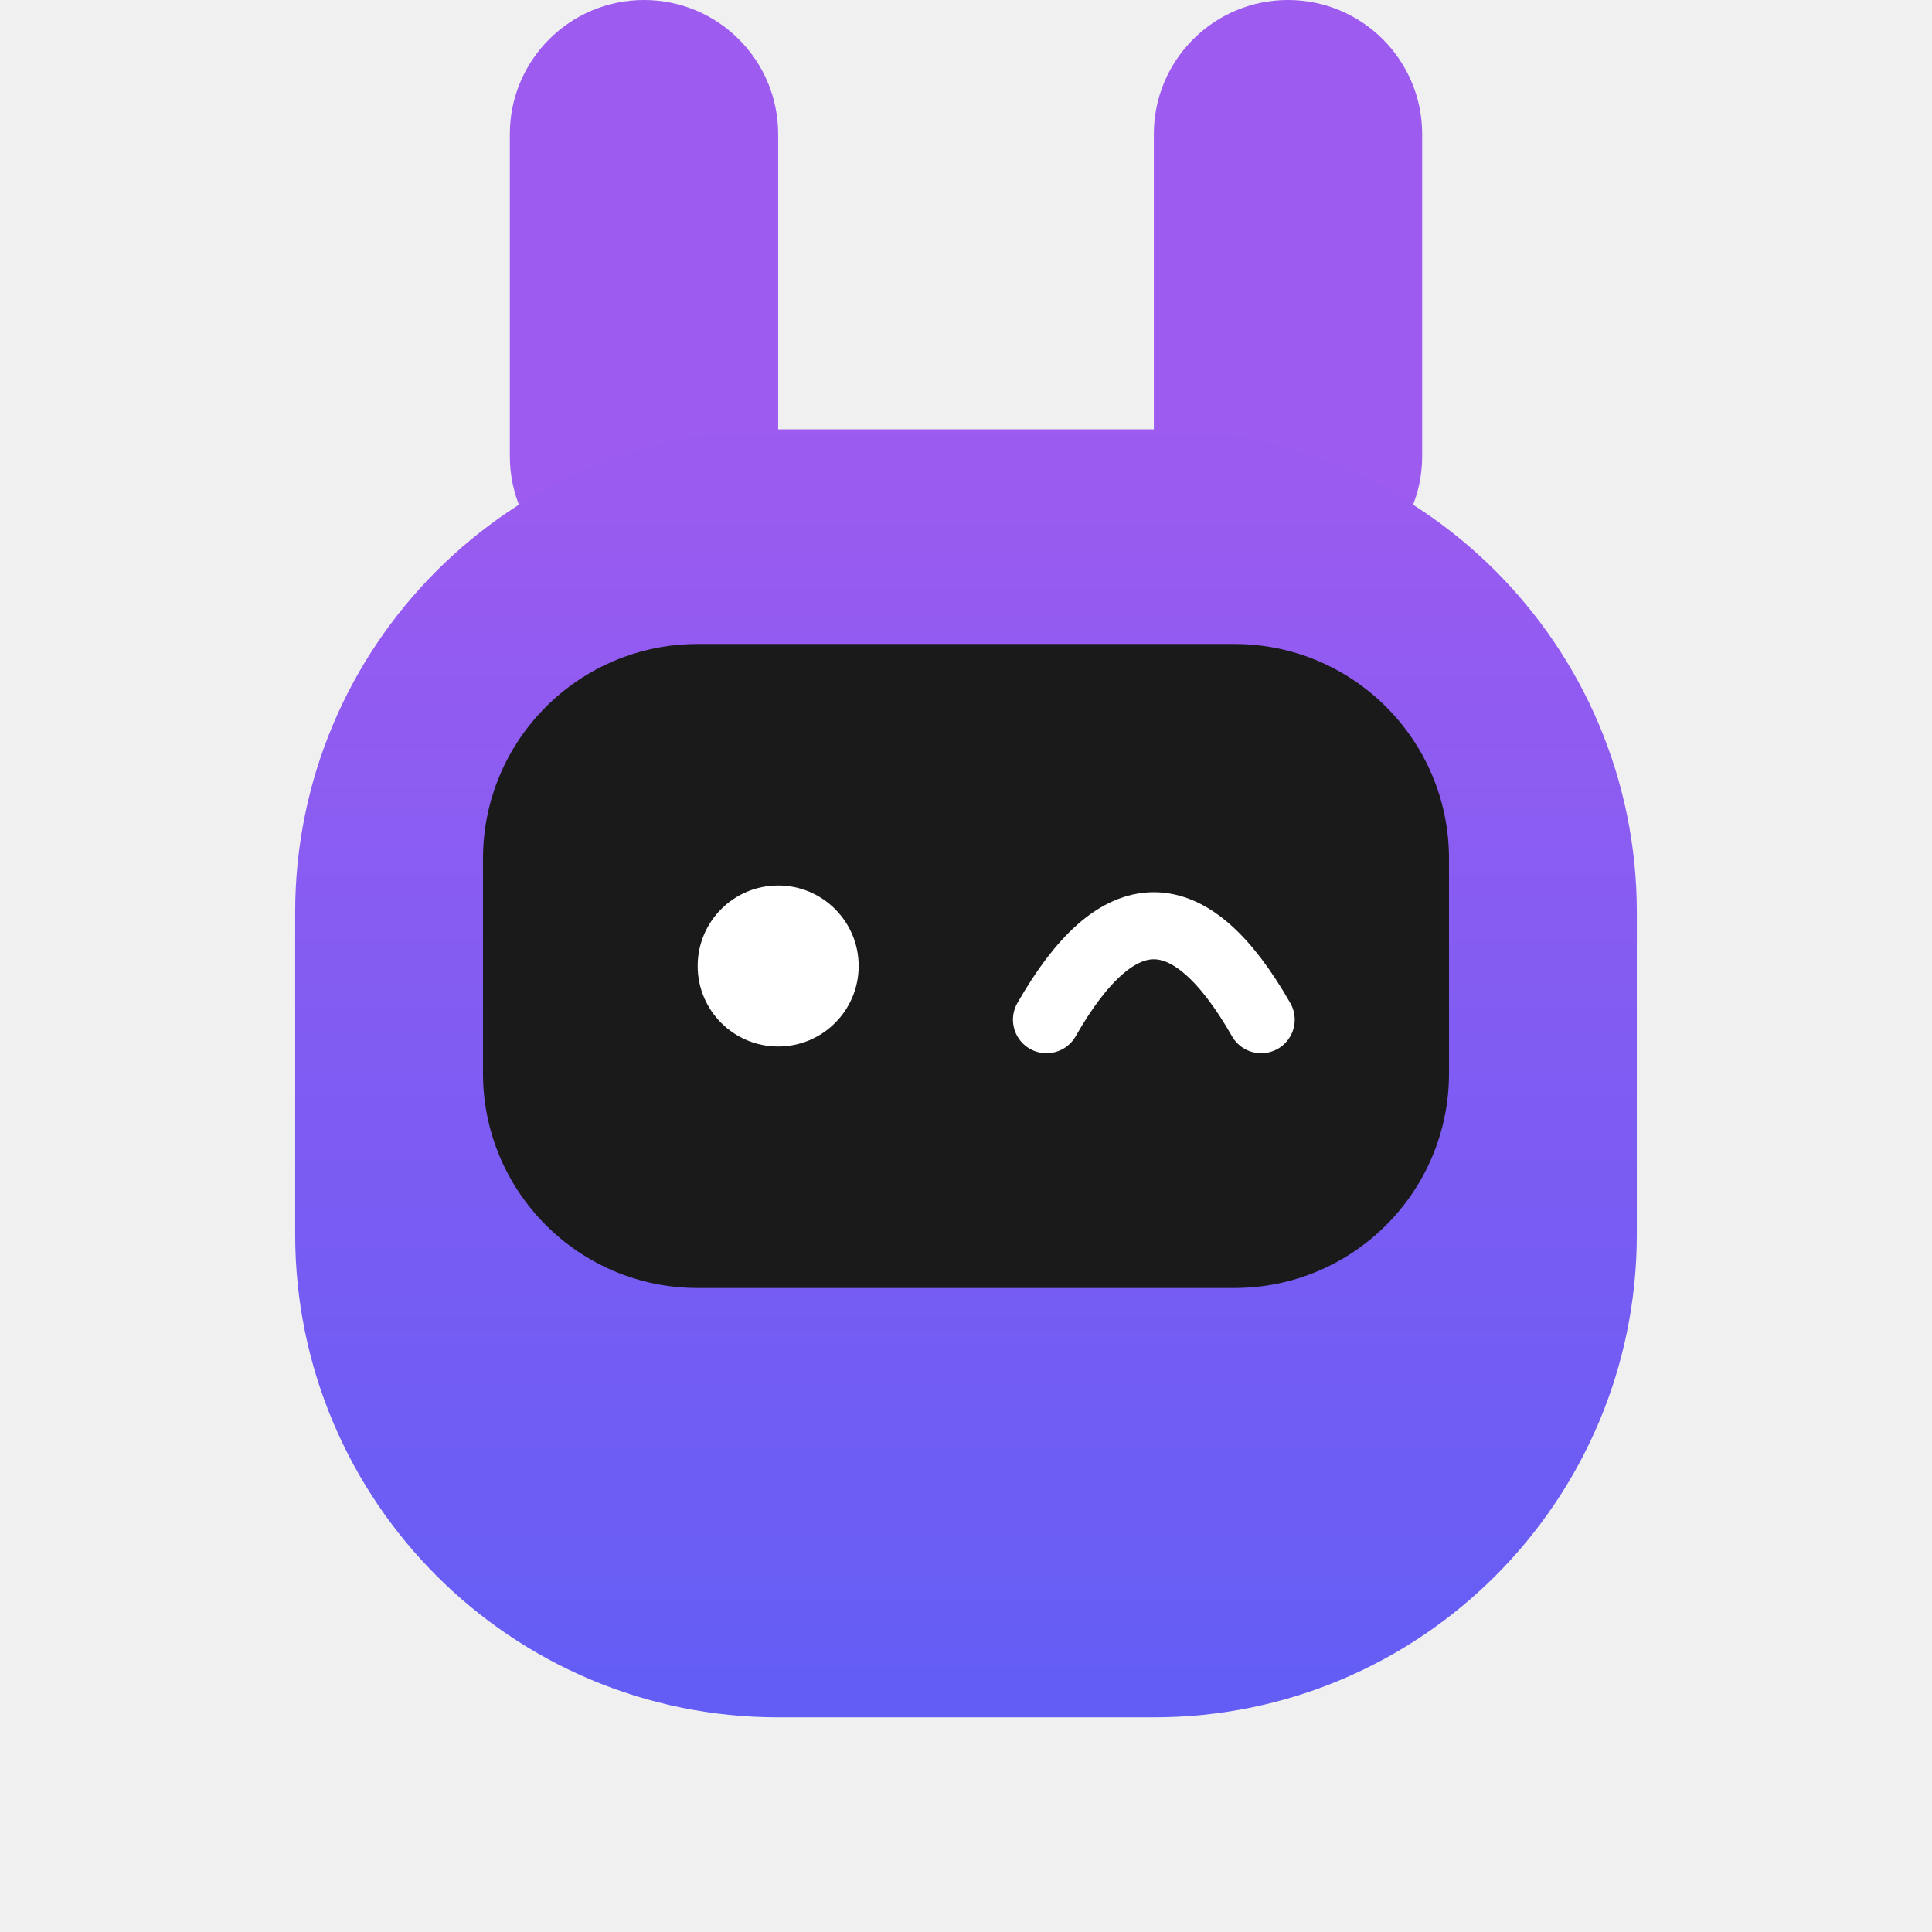
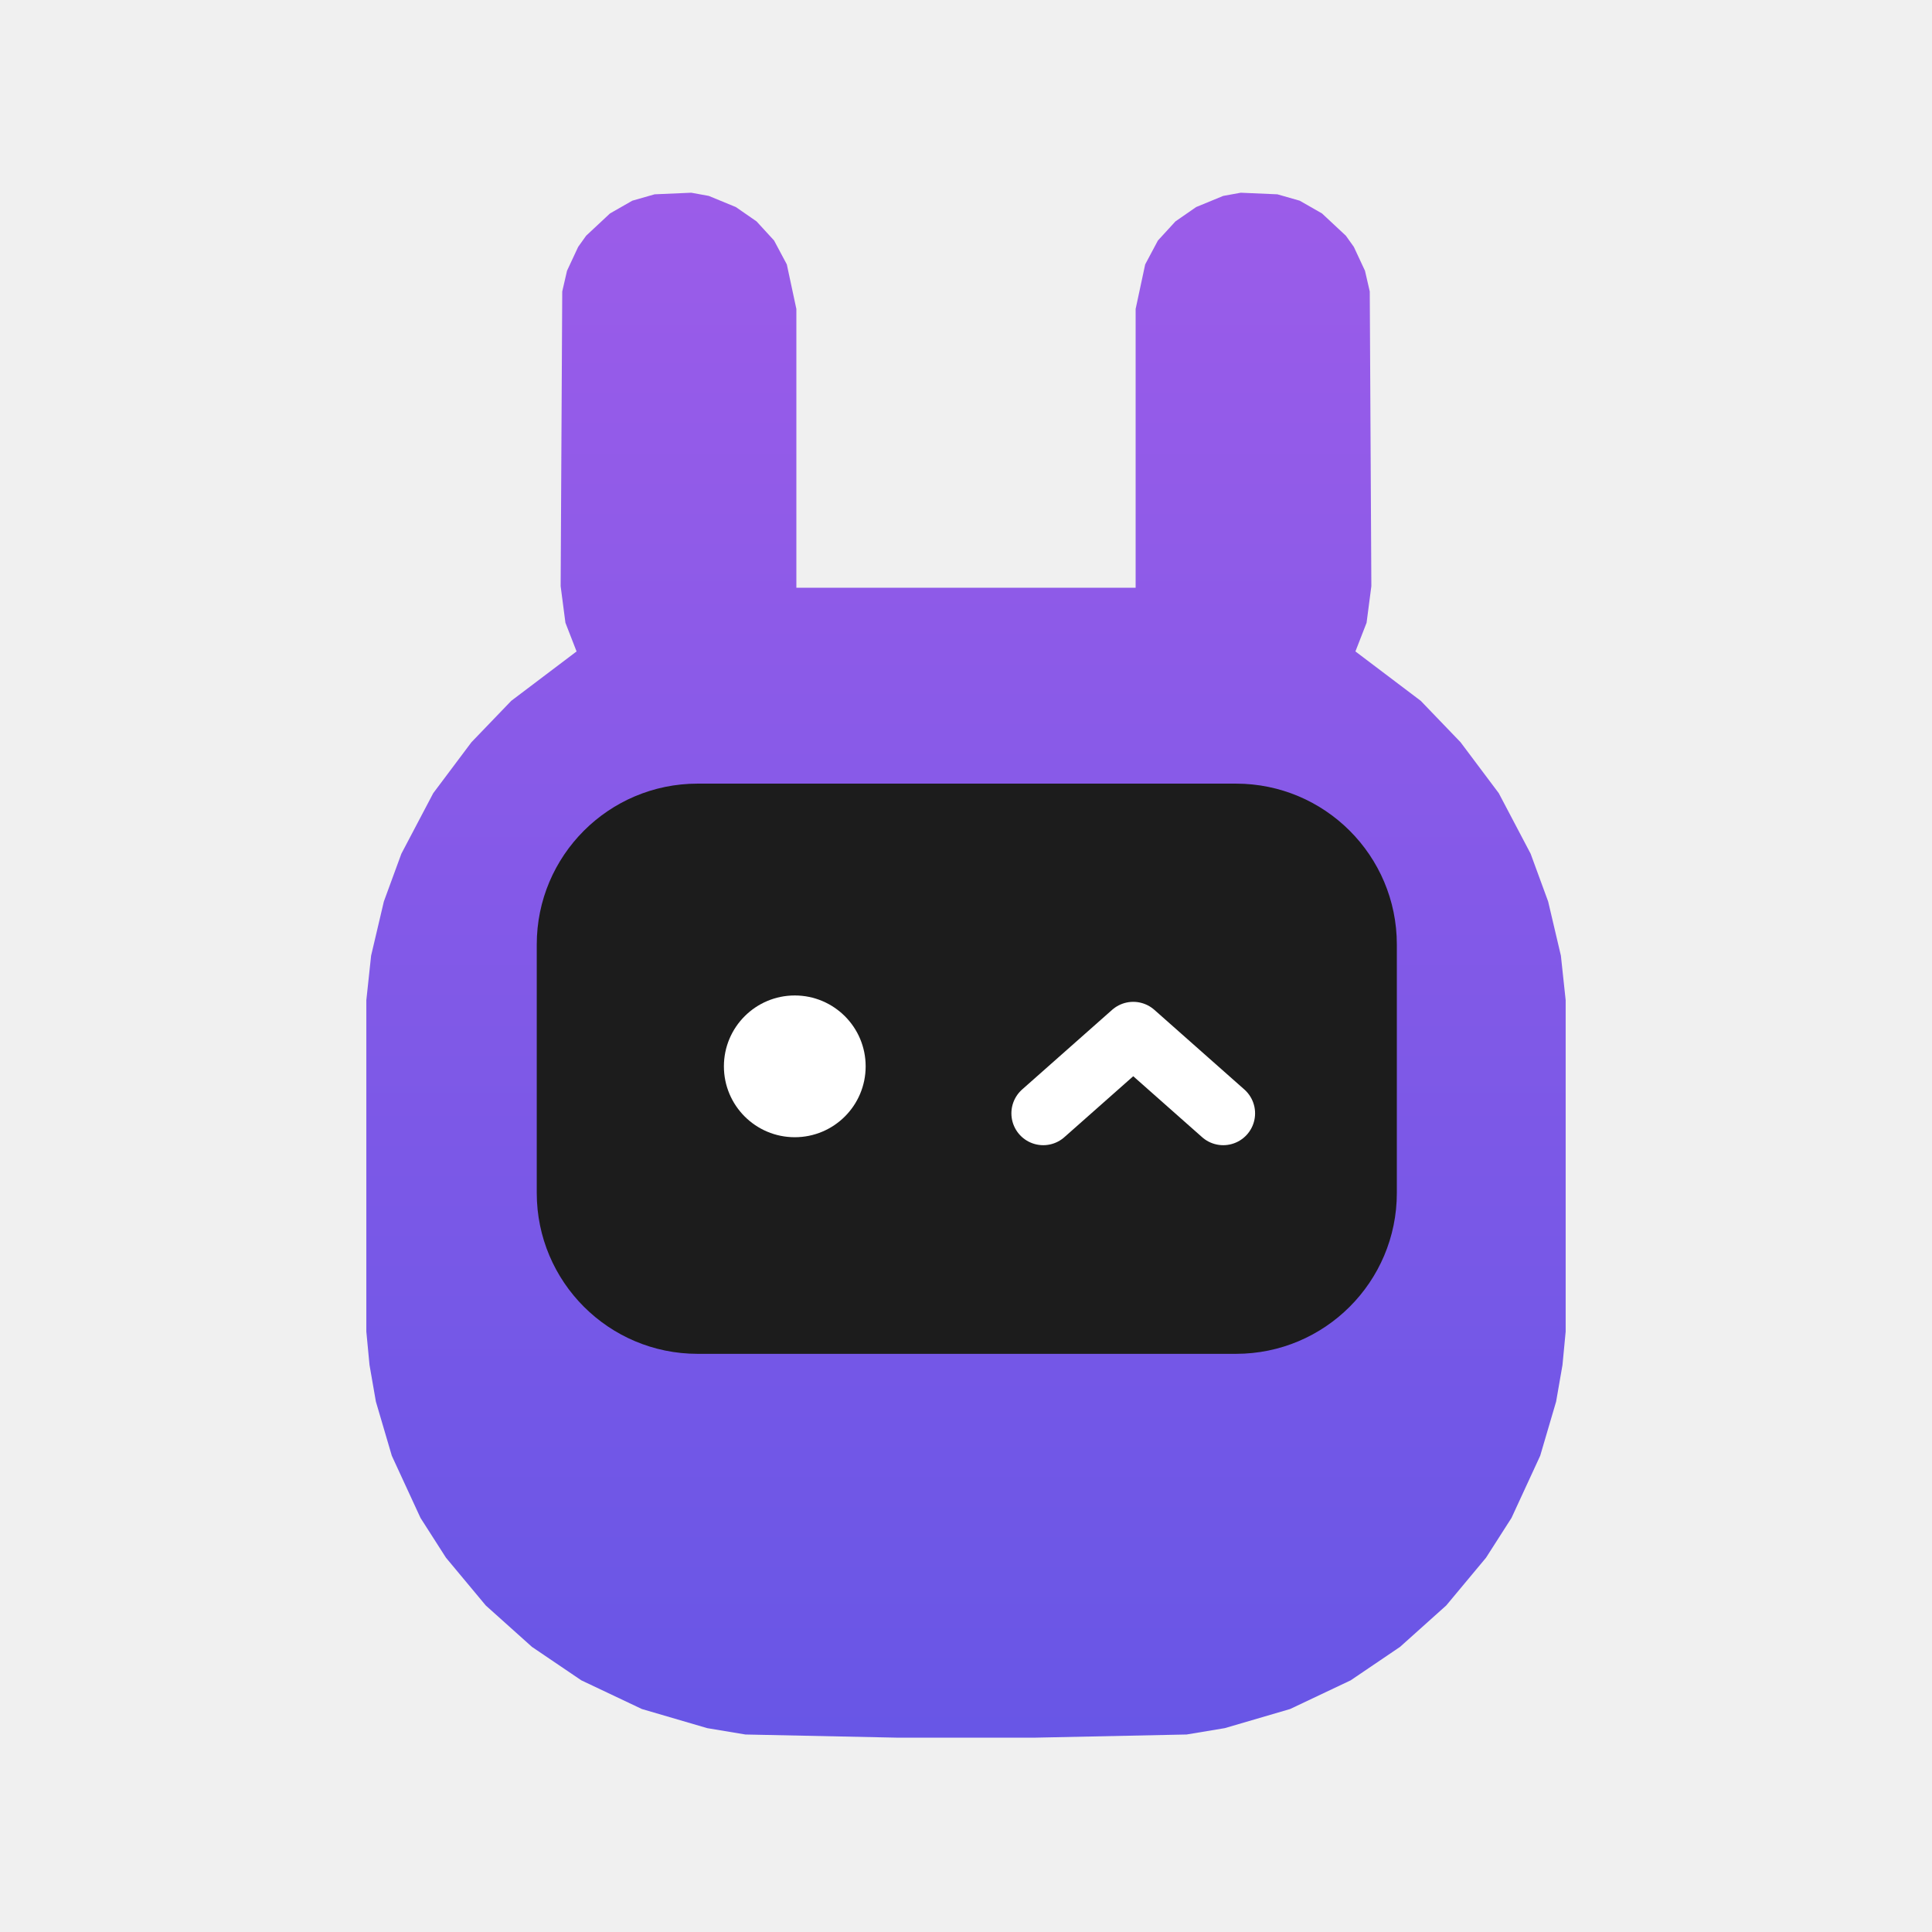
- <svg xmlns="http://www.w3.org/2000/svg" viewBox="14 12 72 72" width="100%" height="100%">
+ <svg xmlns="http://www.w3.org/2000/svg" viewBox="25 13 1213 1213" width="100%" height="100%">
  <defs>
    <linearGradient id="robotGrad" x1="0%" y1="0%" x2="0%" y2="100%">
-       <stop offset="0%" stop-color="#9d5bf0" />
-       <stop offset="100%" stop-color="#625df5" />
+       <stop offset="0%" stop-color="#9b5ce9" />
+       <stop offset="100%" stop-color="#6856e6" />
    </linearGradient>
  </defs>
-   <rect x="33" y="12" width="10" height="22" rx="5" fill="#9d5bf0" />
-   <rect x="57" y="12" width="10" height="22" rx="5" fill="#9d5bf0" />
-   <rect x="25" y="28" width="50" height="48" rx="18" fill="url(#robotGrad)" />
-   <rect x="32" y="36" width="36" height="24" rx="8" fill="#1a1a1a" />
-   <circle cx="43" cy="48" r="3" fill="white" />
-   <path d="M53,50 Q57,43 61,50" fill="none" stroke="white" stroke-width="2.5" stroke-linecap="round" />
+   <path d="M 631.5 382.0 L 525.0 382.0 L 525.0 207.0 L 519.0 179.0 L 511.0 164.0 L 500.0 152.0 L 487.0 143.0 L 470.0 136.0 L 459.0 134.0 L 436.0 135.0 L 422.0 139.0 L 408.0 147.0 L 393.0 161.0 L 388.0 168.0 L 381.0 183.0 L 378.0 196.0 L 377.0 381.0 L 380.0 404.0 L 387.0 422.0 L 346.0 453.0 L 321.0 479.0 L 297.0 511.0 L 277.0 549.0 L 266.0 579.0 L 258.0 613.0 L 255.0 641.0 L 255.0 849.0 L 257.0 870.0 L 261.0 893.0 L 271.0 927.0 L 289.0 966.0 L 305.0 991.0 L 330.0 1021.0 L 359.0 1047.0 L 390.0 1068.0 L 428.0 1086.0 L 469.0 1098.0 L 493.0 1102.0 L 589.0 1104.0 L 631.5 1104.0 L 674.0 1104.0 L 770.0 1102.0 L 794.0 1098.0 L 835.0 1086.0 L 873.0 1068.0 L 904.0 1047.0 L 933.0 1021.0 L 958.0 991.0 L 974.0 966.0 L 992.0 927.0 L 1002.0 893.0 L 1006.0 870.0 L 1008.0 849.0 L 1008.0 641.0 L 1005.0 613.0 L 997.0 579.0 L 986.0 549.0 L 966.0 511.0 L 942.0 479.0 L 917.0 453.0 L 876.0 422.0 L 883.0 404.0 L 886.0 381.0 L 885.0 196.0 L 882.0 183.0 L 875.0 168.0 L 870.0 161.0 L 855.0 147.0 L 841.0 139.0 L 827.0 135.0 L 804.0 134.0 L 793.0 136.0 L 776.0 143.0 L 763.0 152.0 L 752.0 164.0 L 744.0 179.0 L 738.0 207.0 L 738.0 382.0 Z" fill="url(#robotGrad)" />
+   <rect x="362" y="505" width="540" height="358" rx="101" fill="#1c1c1c" />
+   <circle cx="524" cy="682.5" r="44.5" fill="#ffffff" />
+   <path d="M 680 712 L 736.5 662 L 793 712" fill="none" stroke="#ffffff" stroke-width="40" stroke-linecap="round" stroke-linejoin="round" />
</svg>
